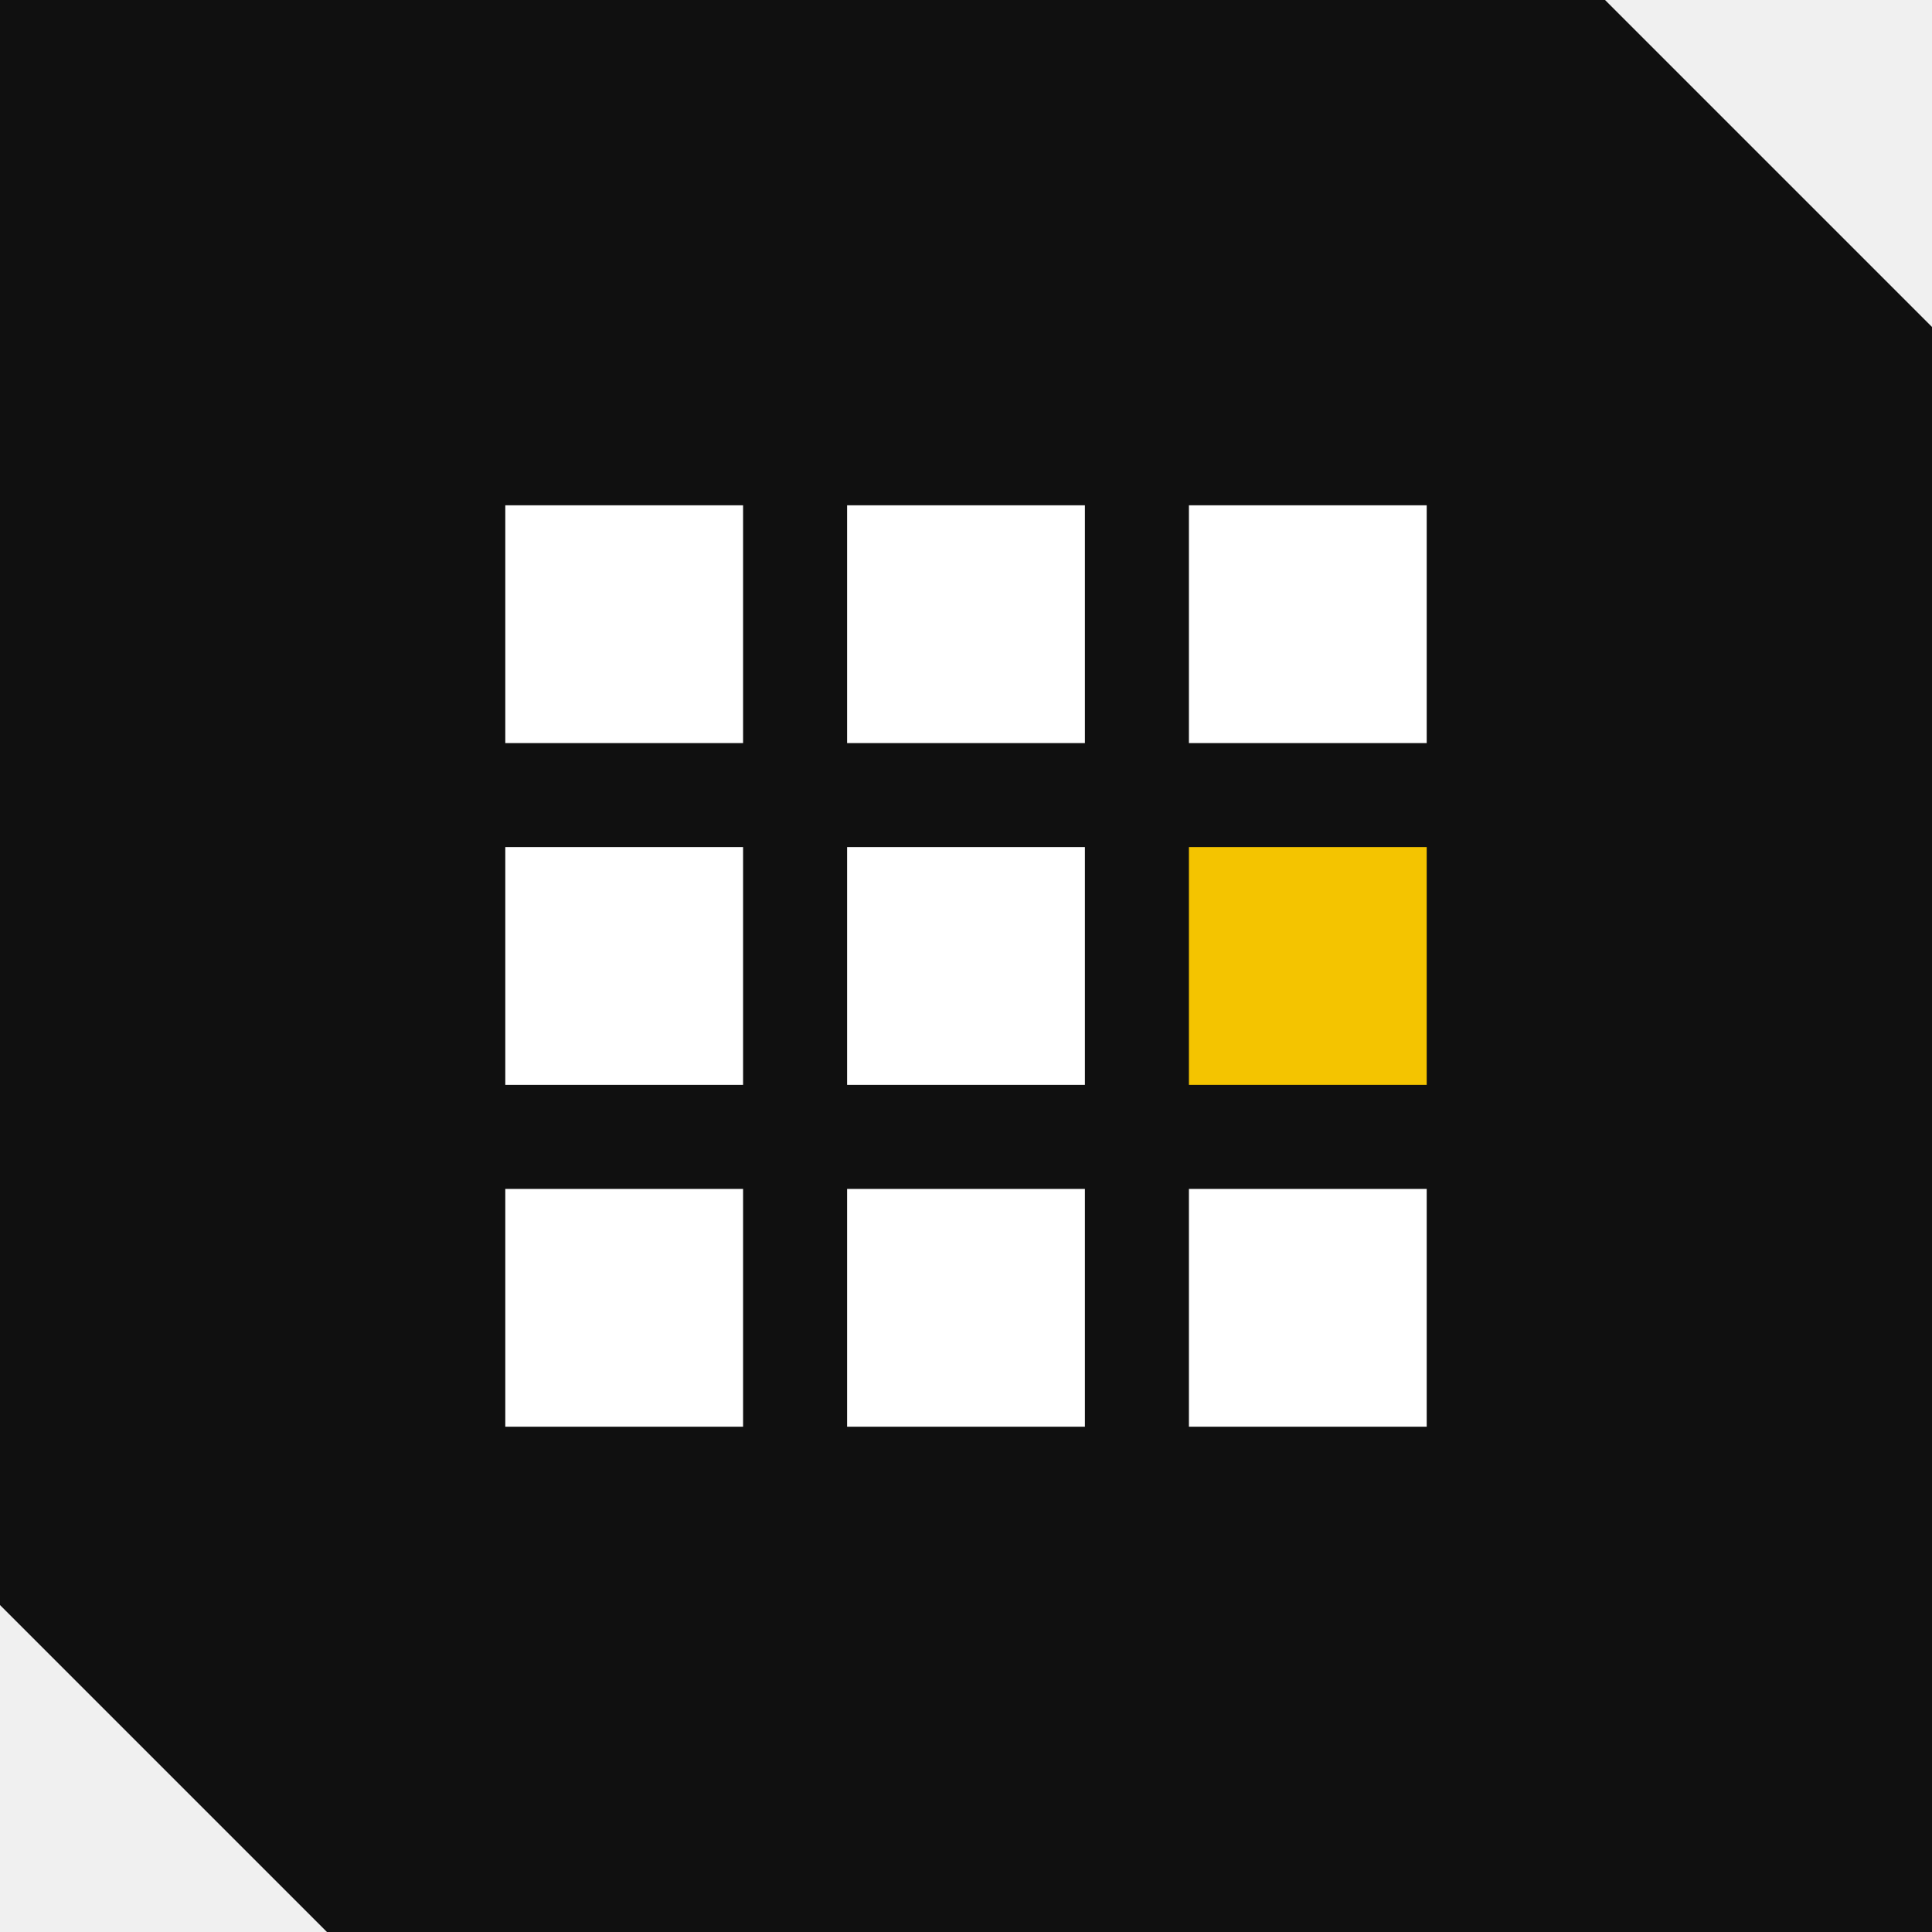
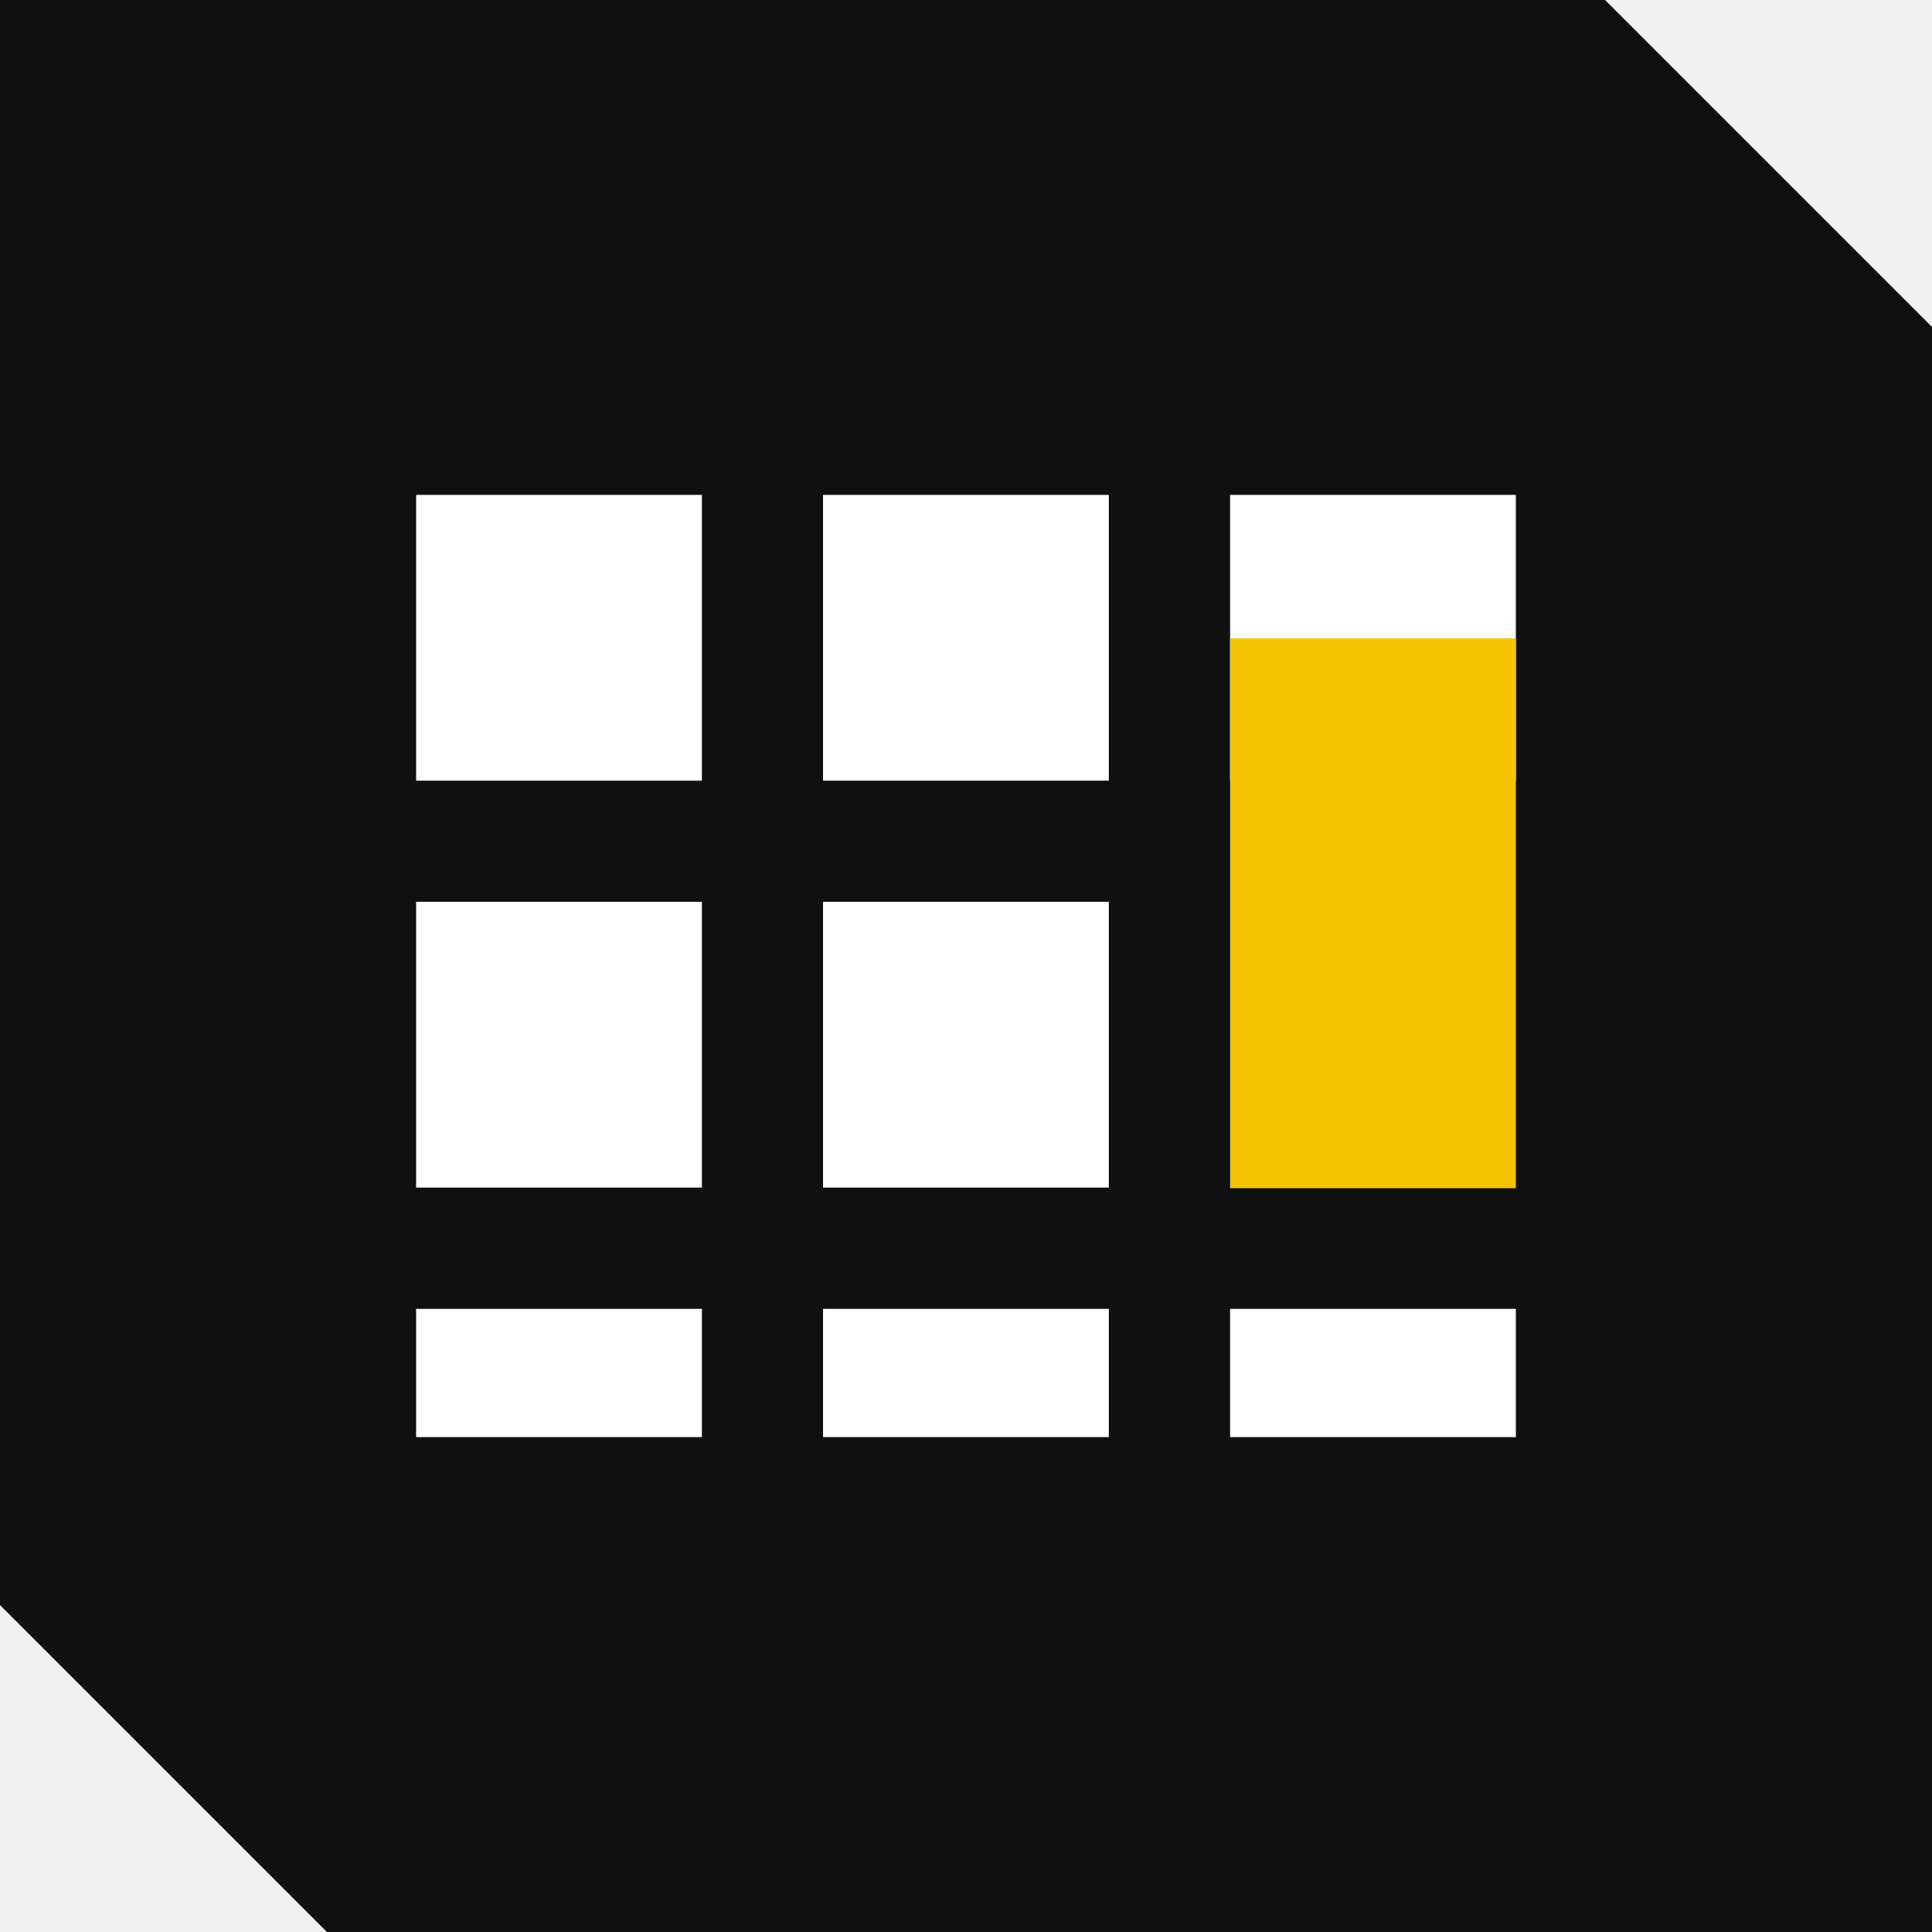
<svg xmlns="http://www.w3.org/2000/svg" width="512" height="512" viewBox="0 0 130 130" role="img" aria-label="PowerKing Nepal">
  <path d="M0 0 H108 L130 22 V130 H22 L0 108 Z" fill="#101010" />
-   <rect x="34.00" y="34.00" width="16.00" height="16.00" fill="#FFFFFF" />
-   <rect x="57.00" y="34.00" width="16.00" height="16.00" fill="#FFFFFF" />
-   <rect x="80.00" y="34.00" width="16.00" height="16.00" fill="#FFFFFF" />
-   <rect x="34.00" y="57.00" width="16.00" height="16.00" fill="#FFFFFF" />
-   <rect x="57.00" y="57.00" width="16.00" height="16.00" fill="#FFFFFF" />
-   <rect x="80.00" y="57.00" width="16.00" height="16.00" fill="#F4C400" />
-   <rect x="34.00" y="80.00" width="16.00" height="16.00" fill="#FFFFFF" />
-   <rect x="57.00" y="80.00" width="16.00" height="16.00" fill="#FFFFFF" />
-   <rect x="80.00" y="80.00" width="16.00" height="16.00" fill="#FFFFFF" />
+   <rect x="28.00" y="33.30" width="19.23" height="19.23" fill="#FFFFFF" />
+   <rect x="55.38" y="33.30" width="19.23" height="19.23" fill="#FFFFFF" />
+   <rect x="82.77" y="33.30" width="19.23" height="19.23" fill="#FFFFFF" />
+   <rect x="28.00" y="60.68" width="19.23" height="19.23" fill="#FFFFFF" />
+   <rect x="55.38" y="60.68" width="19.23" height="19.23" fill="#FFFFFF" />
+   <rect x="28.00" y="88.07" width="19.23" height="8.63" fill="#FFFFFF" />
+   <rect x="55.38" y="88.07" width="19.23" height="8.63" fill="#FFFFFF" />
+   <rect x="82.77" y="88.07" width="19.23" height="8.63" fill="#FFFFFF" />
+   <rect x="82.77" y="42.95" width="19.23" height="37.00" fill="#F4C400" />
</svg>
